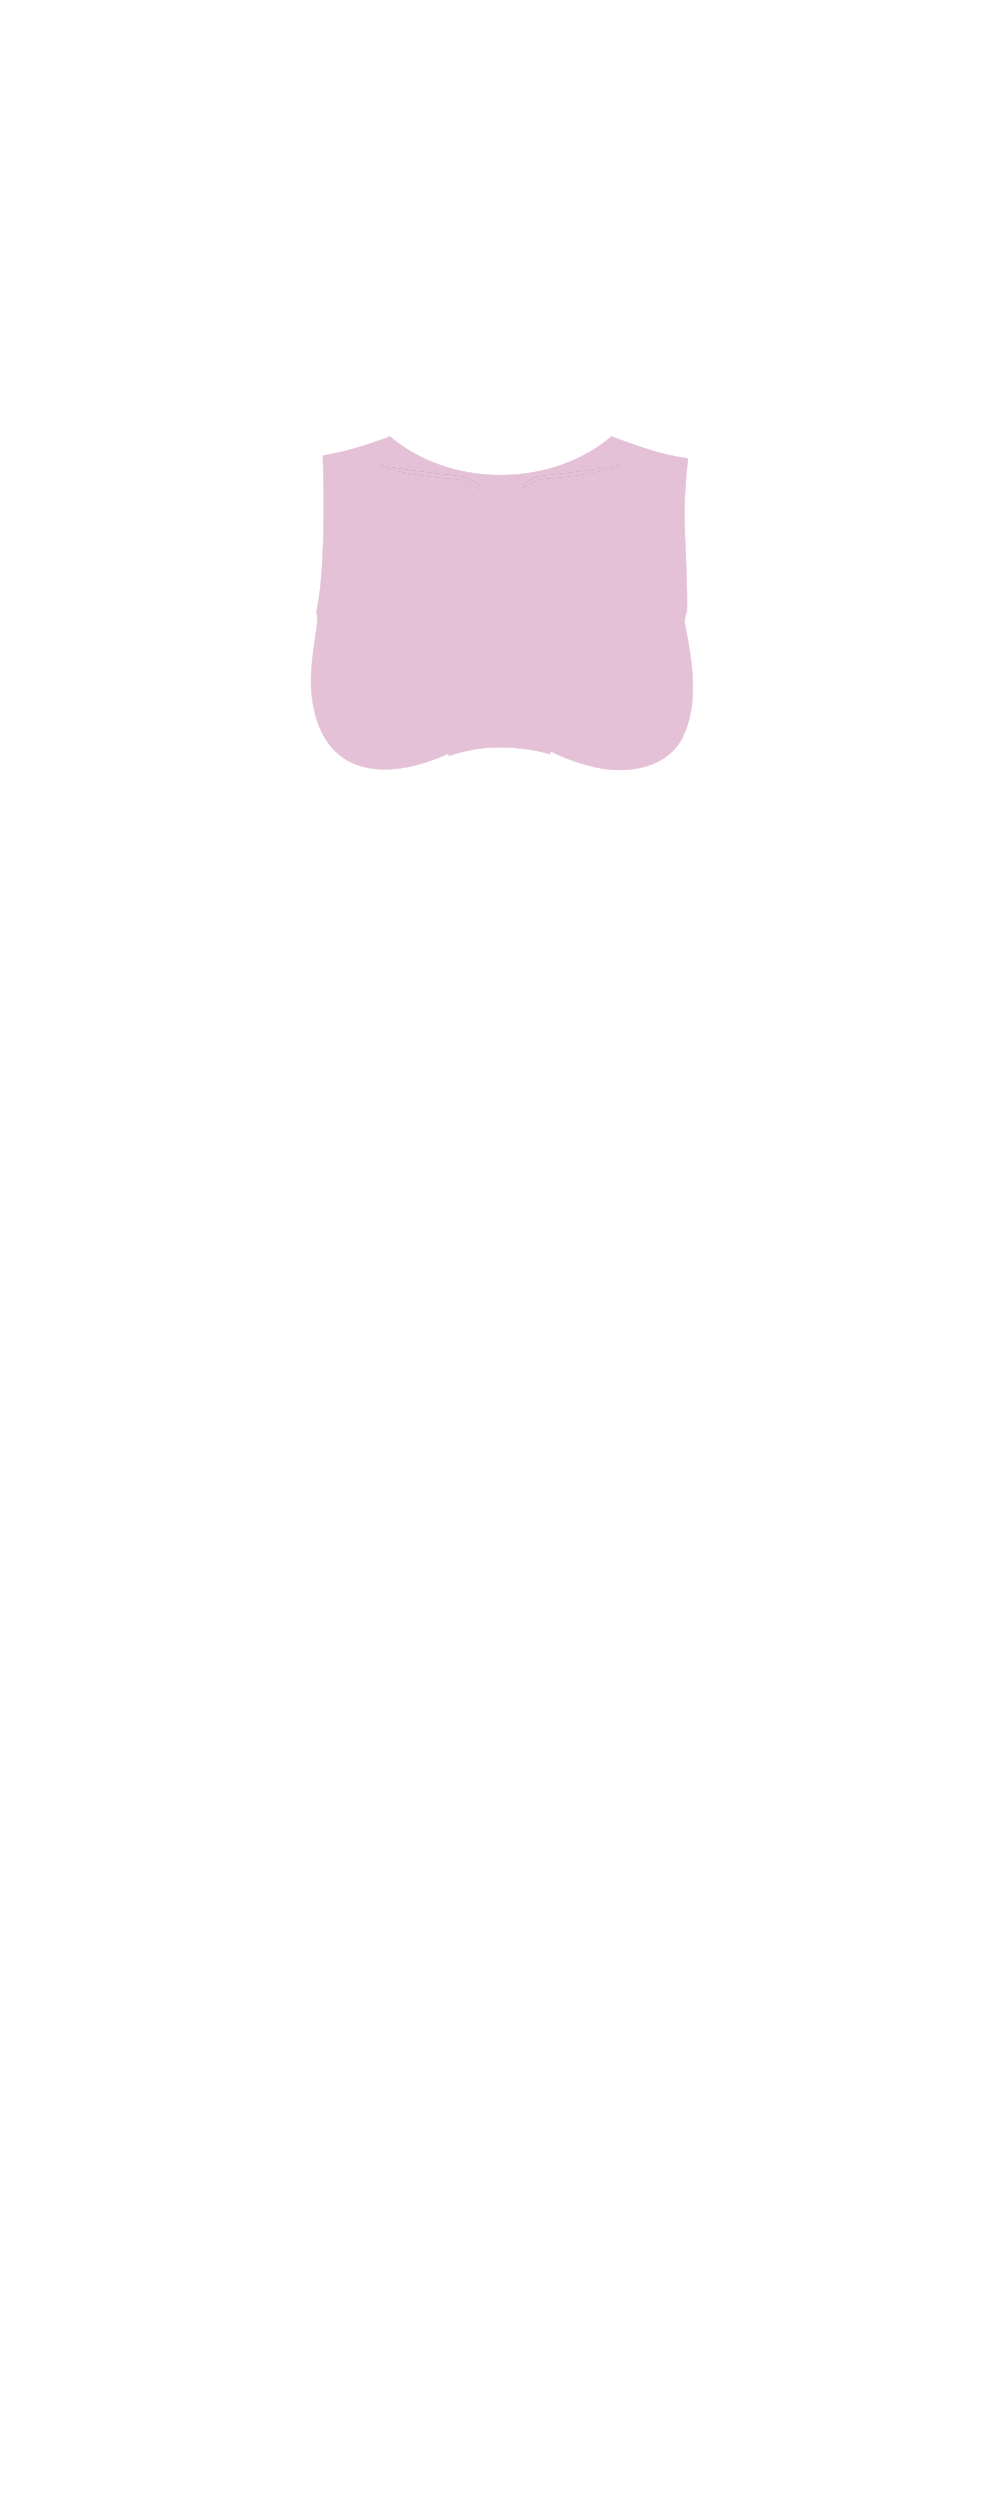
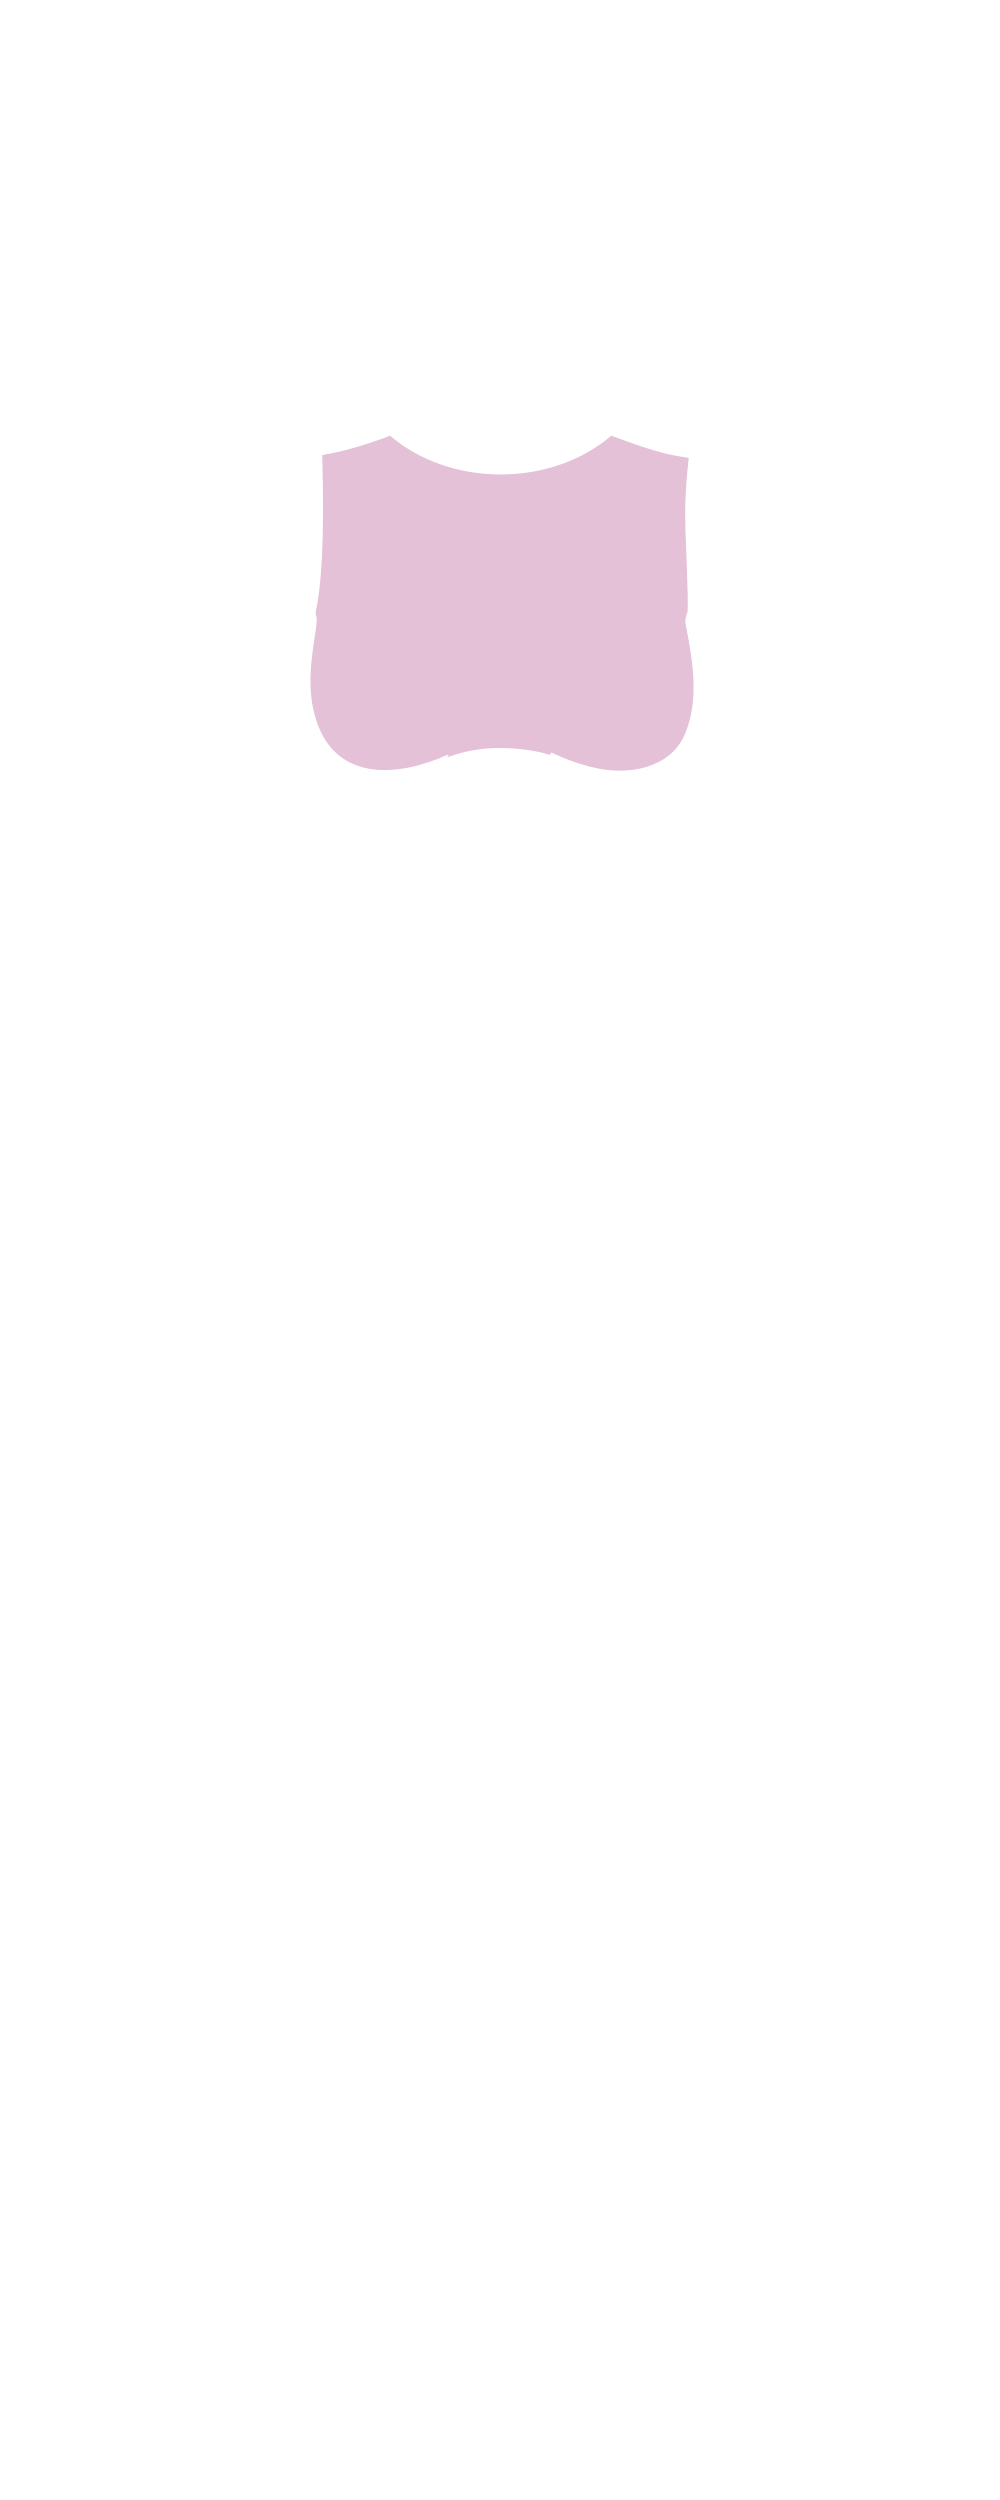
<svg xmlns="http://www.w3.org/2000/svg" id="_Слой_1" version="1.1" viewBox="0 0 2200 5500">
  <defs>
    <style>
      .st0 {
        fill: #010101;
      }

-       .st1 {
-         stroke: #e4c1d6;
-         stroke-miterlimit: 10;
-       }
- 
      .st1, .st2 {
        fill: #e4c1d6;
      }
+ 
+       .st2 {
+         stroke: #e4c1d6;
+         stroke-miterlimit: 10;
+         stroke-width: 3px;
+       }
    </style>
  </defs>
-   <path class="st0" d="M836.7,1027.6c-1.5-.4-2.4-1.9-2-3.4v-.3c.2-.5.6-.8,1.1-.7h0c48.7,8.5,108.1,16.5,178.2,23.9,11.8,1.2,25.6,8.1,41.6,20.6,1.7,1.4,2.1,3.8.9,5.6h0c-1.2,1.9-3.6,2.4-5.3,1.2,0,0,0,0,0,0-17.5-12.2-33.7-18.9-48.6-19.9-59.1-4-114.3-12.9-165.7-26.9h0Z" />
-   <path class="st0" d="M1360.3,1027.6c-49.5,13.4-102.7,22.1-159.6,26-14.3,1.1-29.9,7.5-46.8,19.2-1.6,1.2-3.9.8-5.2-.8,0,0,0-.1-.1-.2h0c-1.2-1.8-.8-4.2.9-5.5,15.4-12.1,28.7-18.7,40-19.8,67.5-7.1,124.8-14.8,171.7-23.1.4,0,.8.2,1,.6v.3c.4,1.5-.4,3-1.8,3.3h0Z" />
-   <path class="st2" d="M1148.8,1071.8c1.1,1.7,3.4,2.2,5.1,1.1,0,0,.1,0,.2-.1,16.8-11.8,32.4-18.2,46.8-19.2,56.9-3.9,110.1-12.5,159.6-26,1.4-.4,2.3-1.8,1.9-3.3v-.3c-.2-.4-.6-.7-1-.6-46.9,8.2-104.1,15.9-171.7,23.1-11.3,1.2-24.6,7.8-40,19.8-1.7,1.3-2.1,3.7-.9,5.4h0c0,0,0,0,0,0Z" />
-   <path class="st2" d="M1050.9,1074.5c1.8,1.2,4.2.8,5.4-1,0,0,0,0,0,0h0c1.2-1.9.8-4.3-.9-5.7-16-12.5-29.8-19.4-41.6-20.6-70.1-7.4-129.5-15.3-178.2-23.9-.5,0-.9.2-1,.7h0s0,.3,0,.3c-.3,1.5.5,3,2,3.4,51.4,14,106.6,22.9,165.7,26.9,14.9,1.1,31.1,7.7,48.6,19.9h0Z" />
-   <path class="st1" d="M984.5,1659.2c1.2-.6,2.7,0,3.3,1.1l.2.3c.4.8.2,1.8-.4,2.5,9.3-3.3,22-7.3,37.2-10.8,45.2-10.3,81.2-8.5,104.1-7.2,0,0,45.3,2.6,80.1,13.9.1,0,.3,0,.3,0,0,0,.2,0,.3,0,.1.2.2.3.4.5-.5-.7-.6-1.7,0-2.4l2.4-3c.3-.4.8-.5,1.1-.3,30.5,15.2,62.9,26.6,97.2,34.3,72.2,16.2,161.8,1,193.9-71.9,33.2-75.3,18.1-161.7,2.1-243.6-.6-3.1-.7-6.4-.3-9.6.9-6.6,2.5-13,4.9-19.1h0c-.5-.1,0-4.3,0-4.4,1.8-15.9-4.6-166.6-4.6-166.6-1.6-37.6-1.5-92.4,6.9-164.2-7-1.2-15.5-2.6-25.5-4.3-31.7-5.3-79.3-20-142.9-44.2-61.3,52.4-147.8,85.1-243.7,85.1s-182.4-32.7-243.7-85.1c-2.7,1-5.3,2.1-8,3.1-51,19.1-97.4,32.1-139.2,39,0,0-.1,0-.2,0,5.5,189.9-2.4,288.8-14,342.6-.1-.4-.2-.8-.3-1.3,0,.3,0,.6-.1.8,3.1,11.5,2.7,24,.2,40.7-10.2,67.8-20.9,129.9.7,198.2,43.7,138.2,183.7,123.1,287.6,75.4h0ZM1149.5,1066.3c15.4-12.1,28.7-18.7,40-19.8,67.5-7.1,124.8-14.8,171.7-23.1.4,0,.8.2,1,.6v.3c.4,1.5-.4,3-1.8,3.3-49.5,13.4-102.7,22.1-159.6,26-14.3,1.1-29.9,7.5-46.8,19.2,0,0-.1,0-.2.1-1.7,1.1-4,.6-5.1-1.1h0c-1.2-1.8-.8-4.2.9-5.5h0ZM834.6,1024.2v-.3c0,0,0,0,0,0,0-.5.6-.8,1-.7,48.7,8.5,108.1,16.5,178.2,23.9,11.8,1.2,25.6,8.1,41.6,20.6,1.7,1.4,2.1,3.8.9,5.6h0c0,0,0,.2,0,.2-1.2,1.8-3.6,2.2-5.4,1-17.5-12.2-33.7-18.9-48.6-19.9-59.1-4-114.3-12.9-165.7-26.9-1.5-.4-2.4-1.9-2-3.4h0Z" />
-   <path class="st2" d="M1516.6,1372.6h0" />
+   <path class="st0" d="M836.7,1027.6c-1.5-.4-2.4-1.9-2-3.4v-.3c.2-.5.6-.8,1.1-.7h0c48.7,8.5,108.1,16.5,178.2,23.9,11.8,1.2,25.6,8.1,41.6,20.6,1.7,1.4,2.1,3.8.9,5.6h0c-1.2,1.9-3.6,2.4-5.3,1.2h0c-17.5-12.2-33.7-18.9-48.6-19.9-59.1-4-114.3-12.9-165.7-26.9h-.2Z" />
+   <path class="st0" d="M1360.3,1027.6c-49.5,13.4-102.7,22.1-159.6,26-14.3,1.1-29.9,7.5-46.8,19.2-1.6,1.2-3.9.8-5.2-.8,0,0,0,0,0-.2h0c-1.2-1.8-.8-4.2.9-5.5,15.4-12.1,28.7-18.7,40-19.8,67.5-7.1,124.8-14.8,171.7-23.1.4,0,.8.2,1,.6v.3c.4,1.5-.4,3-1.8,3.3h0Z" />
+   <path class="st1" d="M1148.8,1071.8c1.1,1.7,3.4,2.2,5.1,1.1,0,0,0,0,.2,0,16.8-11.8,32.4-18.2,46.8-19.2,56.9-3.9,110.1-12.5,159.6-26,1.4-.4,2.3-1.8,1.9-3.3v-.3c-.2-.4-.6-.7-1-.6-46.9,8.2-104.1,15.9-171.7,23.1-11.3,1.2-24.6,7.8-40,19.8-1.7,1.3-2.1,3.7-.9,5.4h0Z" />
+   <path class="st1" d="M1050.9,1074.5c1.8,1.2,4.2.8,5.4-1h0c1.2-1.9.8-4.3-.9-5.7-16-12.5-29.8-19.4-41.6-20.6-70.1-7.4-129.5-15.3-178.2-23.9-.5,0-.9.2-1,.7h0v.3c-.3,1.5.5,3,2,3.4,51.4,14,106.6,22.9,165.7,26.9,14.9,1.1,31.1,7.7,48.6,19.9h0Z" />
+   <path class="st2" d="M984.5,1659.2c1.2-.6,2.7,0,3.3,1.1l.2.3c.4.8.2,1.8-.4,2.5,9.3-3.3,22-7.3,37.2-10.8,45.2-10.3,81.2-8.5,104.1-7.2,0,0,45.3,2.6,80.1,13.9h.6c0,.2.2.3.4.5-.5-.7-.6-1.7,0-2.4l2.4-3c.3-.4.8-.5,1.1-.3,30.5,15.2,62.9,26.6,97.2,34.3,72.2,16.2,161.8,1,193.9-71.9,33.2-75.3,18.1-161.7,2.1-243.6-.6-3.1-.7-6.4-.3-9.6.9-6.6,2.5-13,4.9-19.1h0c-.5,0,0-4.3,0-4.4,1.8-15.9-4.6-166.6-4.6-166.6-1.6-37.6-1.5-92.4,6.9-164.2-7-1.2-15.5-2.6-25.5-4.3-31.7-5.3-79.3-20-142.9-44.2-61.3,52.4-147.8,85.1-243.7,85.1s-182.4-32.7-243.7-85.1c-2.7,1-5.3,2.1-8,3.1-51,19.1-97.4,32.1-139.2,39h-.2c5.5,189.9-2.4,288.8-14,342.6,0-.4-.2-.8-.3-1.3,0,.3,0,.6,0,.8,3.1,11.5,2.7,24,.2,40.7-10.2,67.8-20.9,129.9.7,198.2,43.7,138.2,183.7,123.1,287.6,75.4h0v.5ZM1149.5,1066.3c15.4-12.1,28.7-18.7,40-19.8,67.5-7.1,124.8-14.8,171.7-23.1.4,0,.8.2,1,.6v.3c.4,1.5-.4,3-1.8,3.3-49.5,13.4-102.7,22.1-159.6,26-14.3,1.1-29.9,7.5-46.8,19.2,0,0,0,0-.2,0-1.7,1.1-4,.6-5.1-1.1h0c-1.2-1.8-.8-4.2.9-5.5h0ZM834.6,1024.2v-.3h0c0-.5.6-.8,1-.7,48.7,8.5,108.1,16.5,178.2,23.9,11.8,1.2,25.6,8.1,41.6,20.6,1.7,1.4,2.1,3.8.9,5.6h0v.2c-1.2,1.8-3.6,2.2-5.4,1-17.5-12.2-33.7-18.9-48.6-19.9-59.1-4-114.3-12.9-165.7-26.9-1.5-.4-2.4-1.9-2-3.4h0Z" />
+   <path class="st1" d="M1516.6,1372.6h0" />
</svg>
